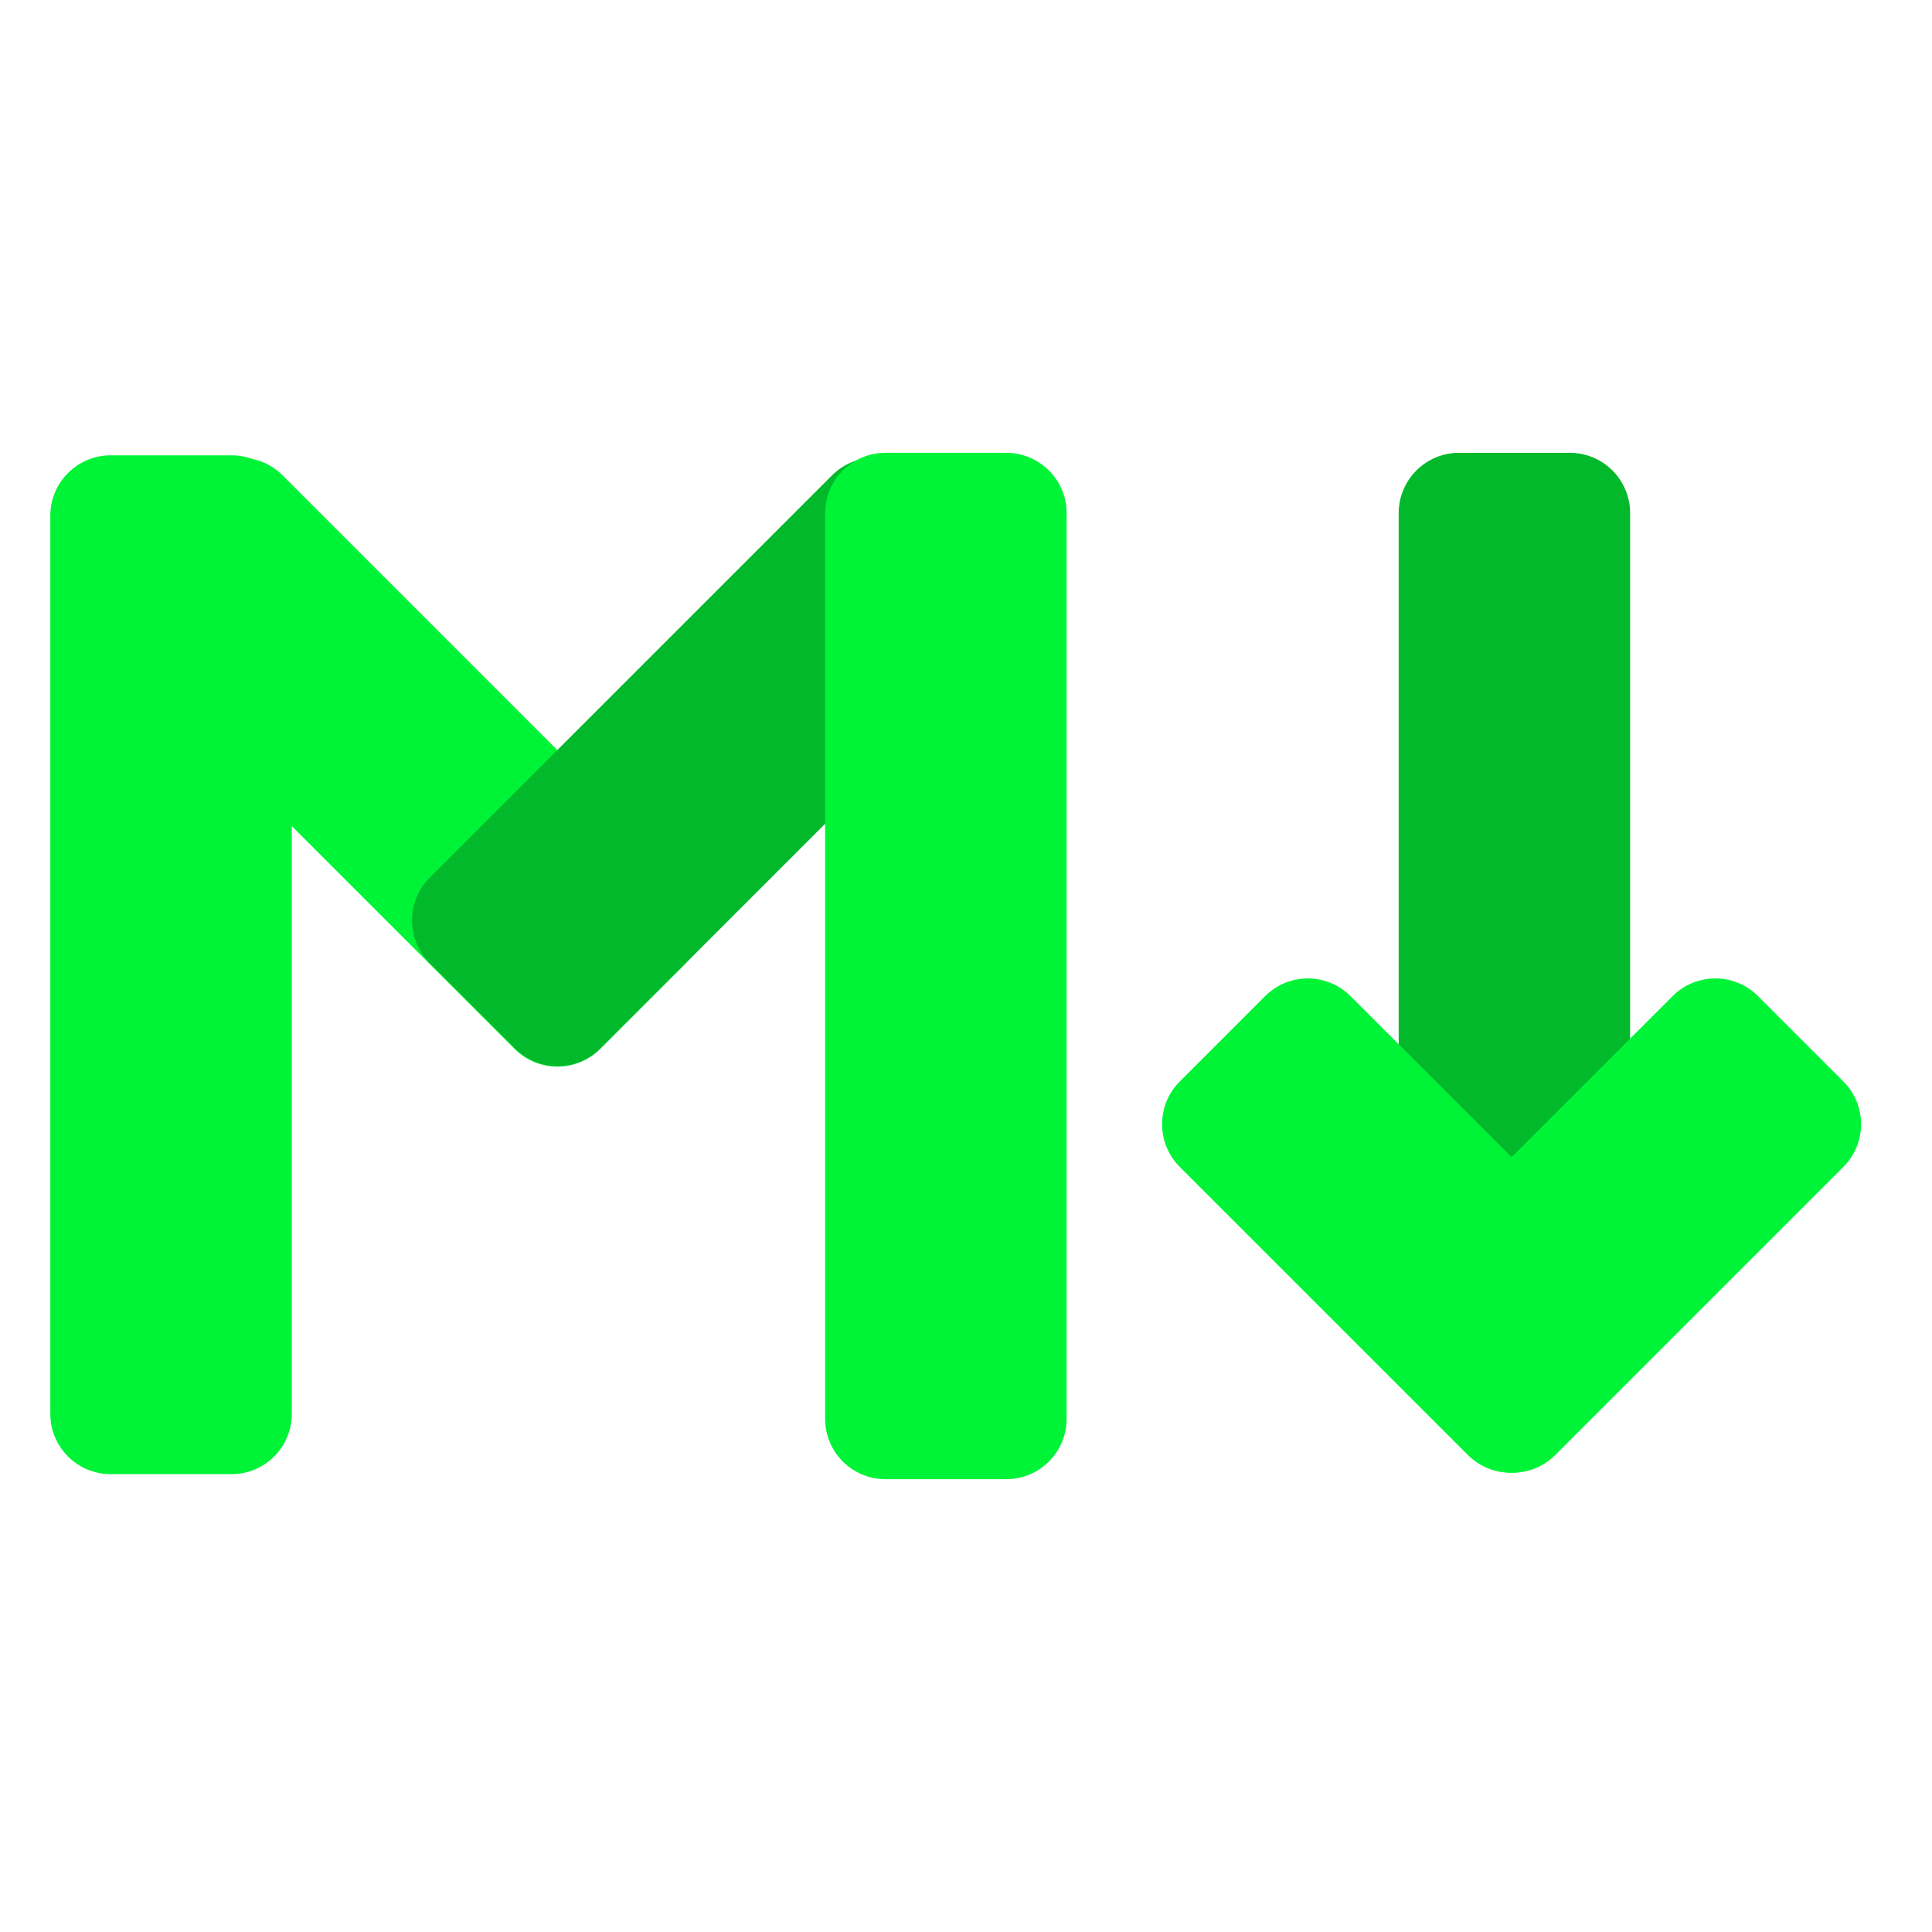
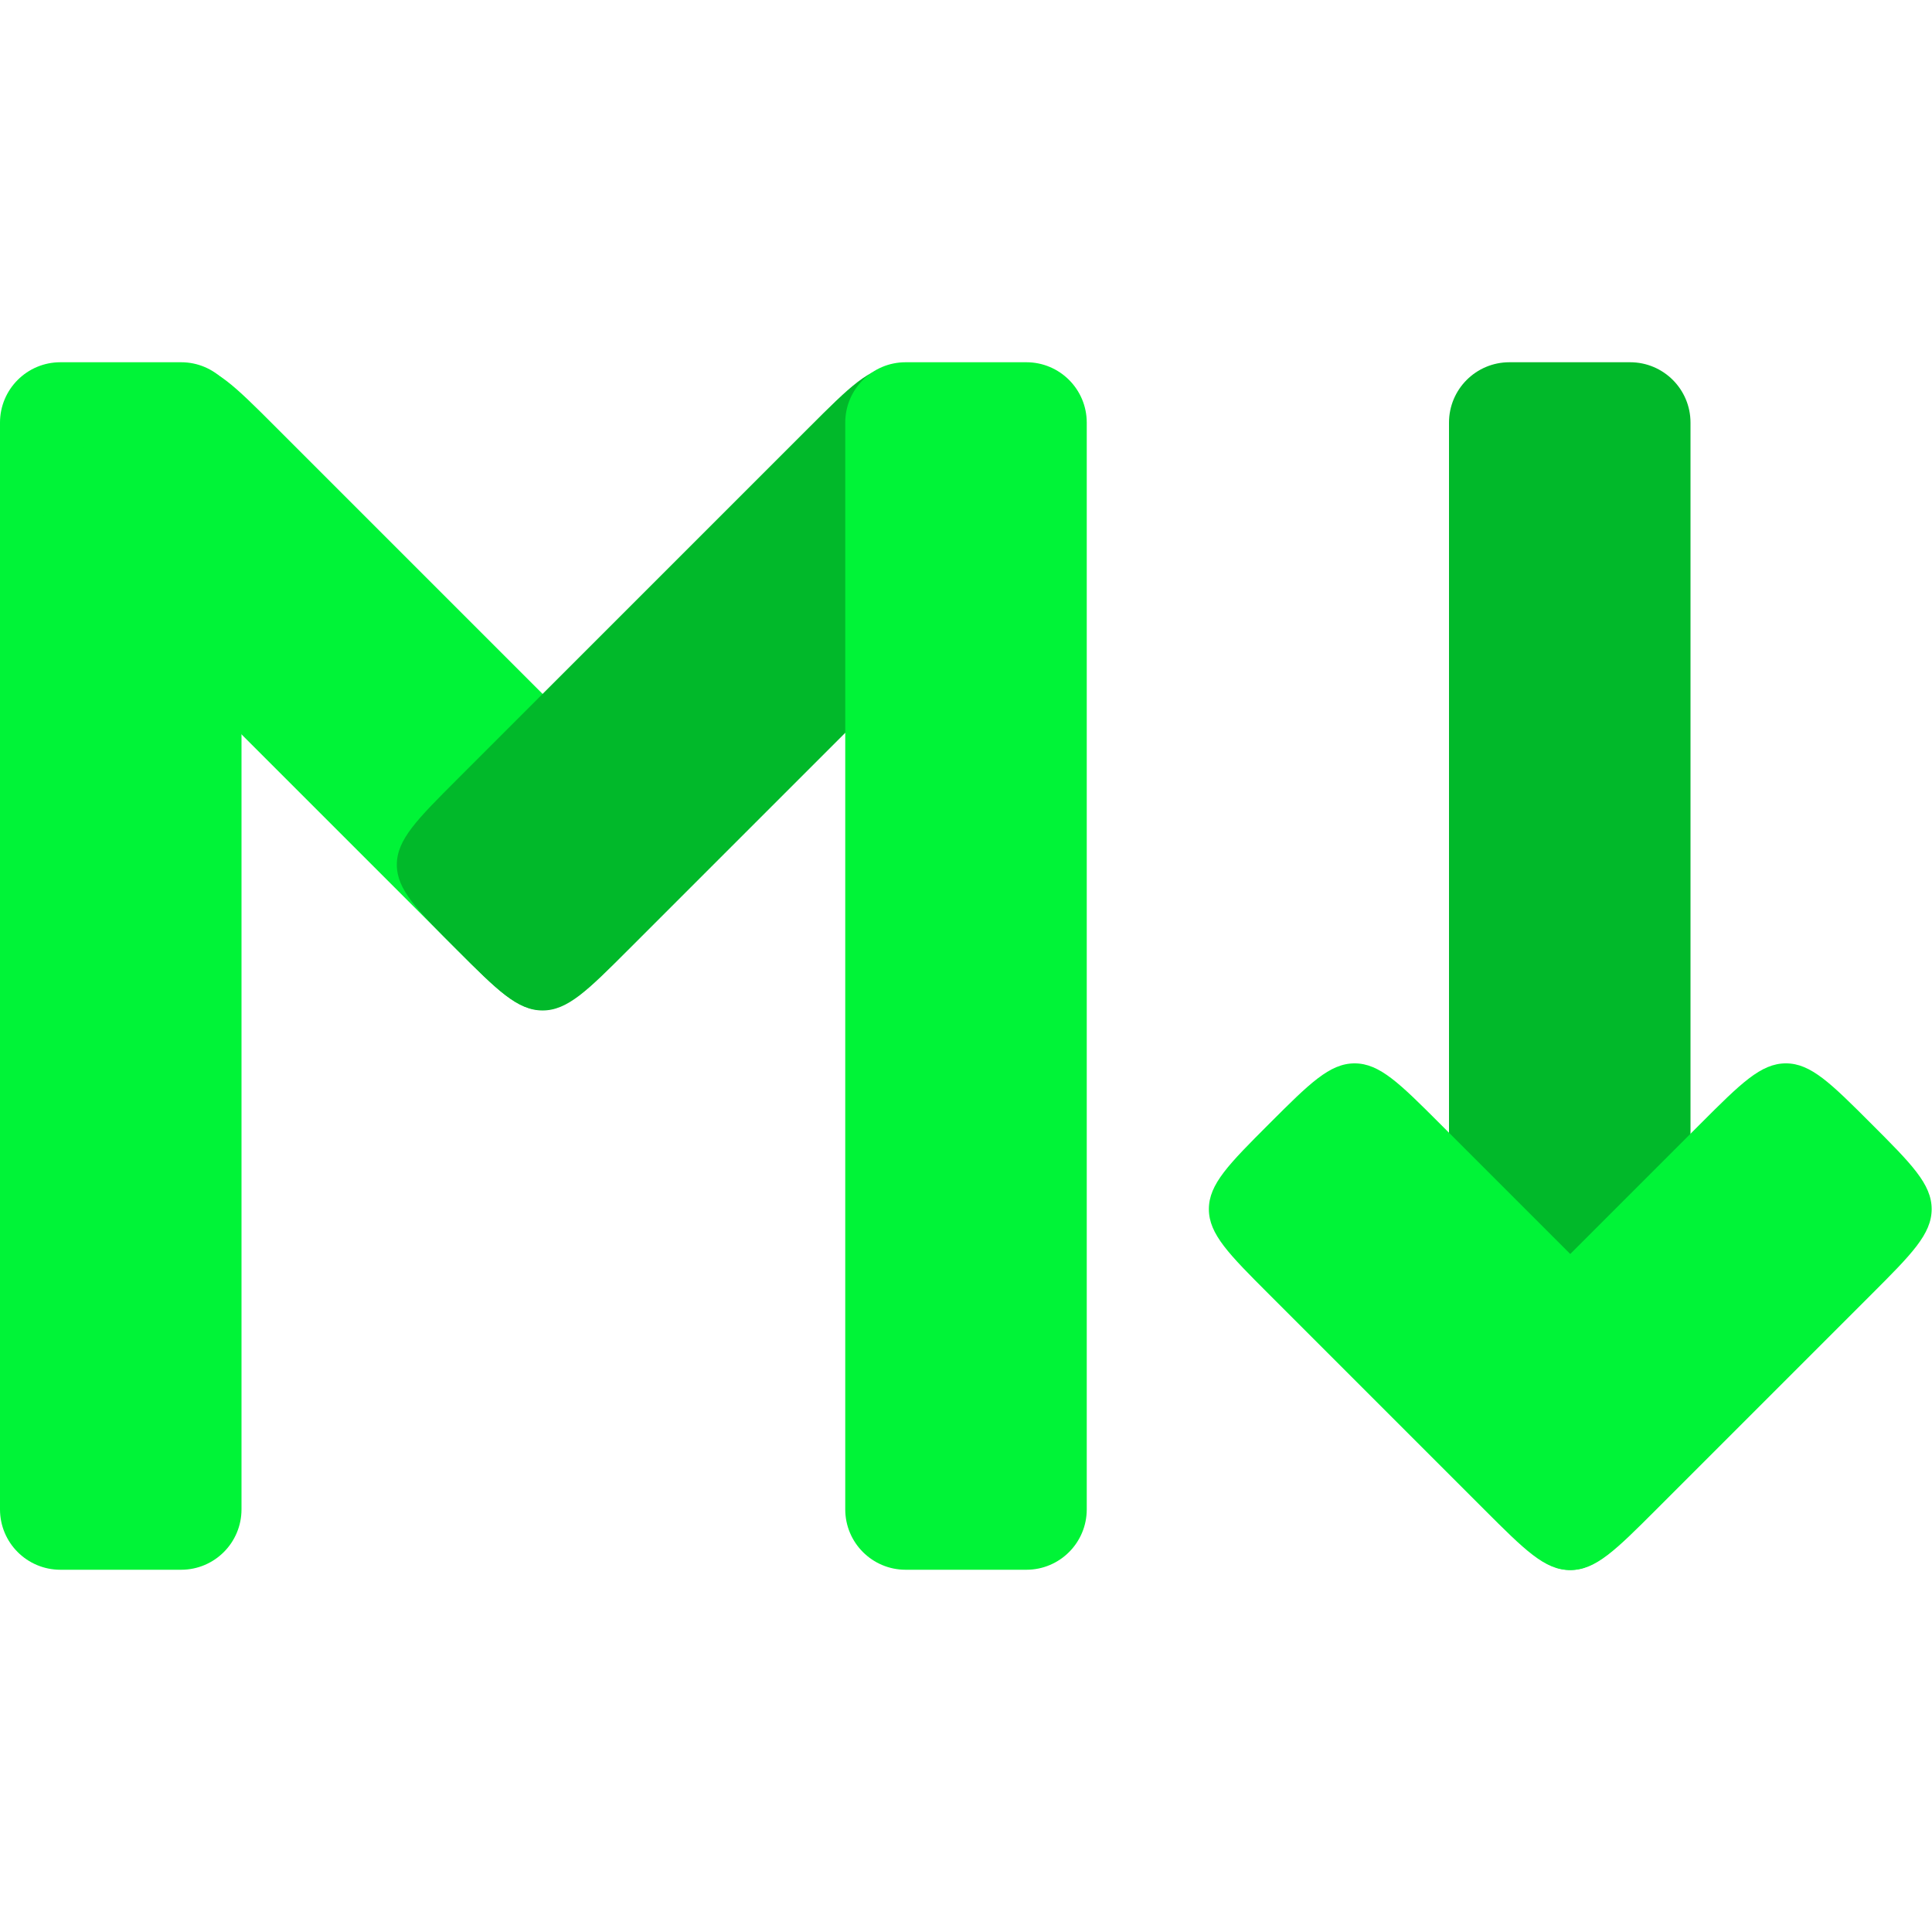
<svg xmlns="http://www.w3.org/2000/svg" width="192" height="192" viewBox="0 0 192 192" fill="none">
-   <rect x="139" y="45" width="23" height="71" rx="6" fill="#01B92A" />
-   <rect x="170.467" y="94.75" width="24" height="52.5" rx="6" transform="rotate(45 170.467 94.75)" fill="#00F437" />
-   <rect width="24" height="52.5" rx="6" transform="matrix(-0.707107 0.707107 0.707107 0.707107 129.971 94.75)" fill="#00F437" />
-   <rect x="5" y="45.25" width="24" height="101.25" rx="6" fill="#00F437" />
-   <rect width="24" height="68.61" rx="6" transform="matrix(-0.707107 0.707107 0.707107 0.707107 23.8457 43)" fill="#00F437" />
-   <rect x="86.927" y="43" width="24" height="68.54" rx="6" transform="rotate(45 86.9268 43)" fill="#01B92A" />
-   <rect x="82" y="45" width="24" height="102" rx="6" fill="#00F437" />
+   <rect x="144" y="36" width="24" height="108" rx="6" fill="#01B92A" />
+   <path d="M168.995 111.675C172.995 107.675 174.995 105.675 177.481 105.675C179.966 105.675 181.966 107.675 185.966 111.675C189.966 115.675 191.966 117.675 191.966 120.161C191.966 122.646 189.966 124.646 185.966 128.646L164.584 150.027C160.584 154.027 158.584 156.027 156.099 156.027C153.614 156.027 151.614 154.027 147.614 150.027C143.614 146.027 141.614 144.027 141.614 141.542C141.614 139.057 143.614 137.057 147.614 133.057L168.995 111.675Z" fill="#00F437" />
+   <path d="M126.136 128.647C122.136 124.647 120.136 122.647 120.136 120.162C120.136 117.676 122.136 115.676 126.136 111.676C130.136 107.676 132.136 105.676 134.621 105.676C137.106 105.676 139.106 107.676 143.106 111.676L164.488 133.058C168.488 137.058 170.488 139.058 170.488 141.543C170.488 144.029 168.488 146.029 164.488 150.029C160.488 154.029 158.488 156.029 156.003 156.029C153.517 156.029 151.517 154.029 147.517 150.029L126.136 128.647Z" fill="#00F437" />
+   <rect y="36" width="24" height="120" rx="6" fill="#00F437" />
+   <path d="M27.309 42.347C23.309 38.347 21.309 36.347 18.824 36.347C16.339 36.347 14.339 38.347 10.339 42.347C6.339 46.347 4.339 48.347 4.339 50.832C4.339 53.318 6.339 55.318 10.339 59.318L45.399 94.378C49.399 98.378 51.399 100.378 53.885 100.378C56.37 100.378 58.37 98.378 62.37 94.378C66.37 90.378 68.37 88.378 68.37 85.893C68.37 83.408 66.37 81.408 62.37 77.408L27.309 42.347Z" fill="#00F437" />
+   <path d="M80.437 42.448C84.437 38.448 86.437 36.448 88.922 36.448C91.407 36.448 93.407 38.448 97.407 42.448C101.407 46.448 103.407 48.448 103.407 50.933C103.407 53.419 101.407 55.419 97.407 59.419L62.407 94.419C58.407 98.419 56.407 100.419 53.921 100.419C51.436 100.419 49.436 98.419 45.436 94.419C41.436 90.419 39.436 88.419 39.436 85.934C39.436 83.449 41.436 81.449 45.436 77.449L80.437 42.448Z" fill="#01B92A" />
+   <rect x="84" y="36" width="24" height="120" rx="6" fill="#00F437" />
</svg>
